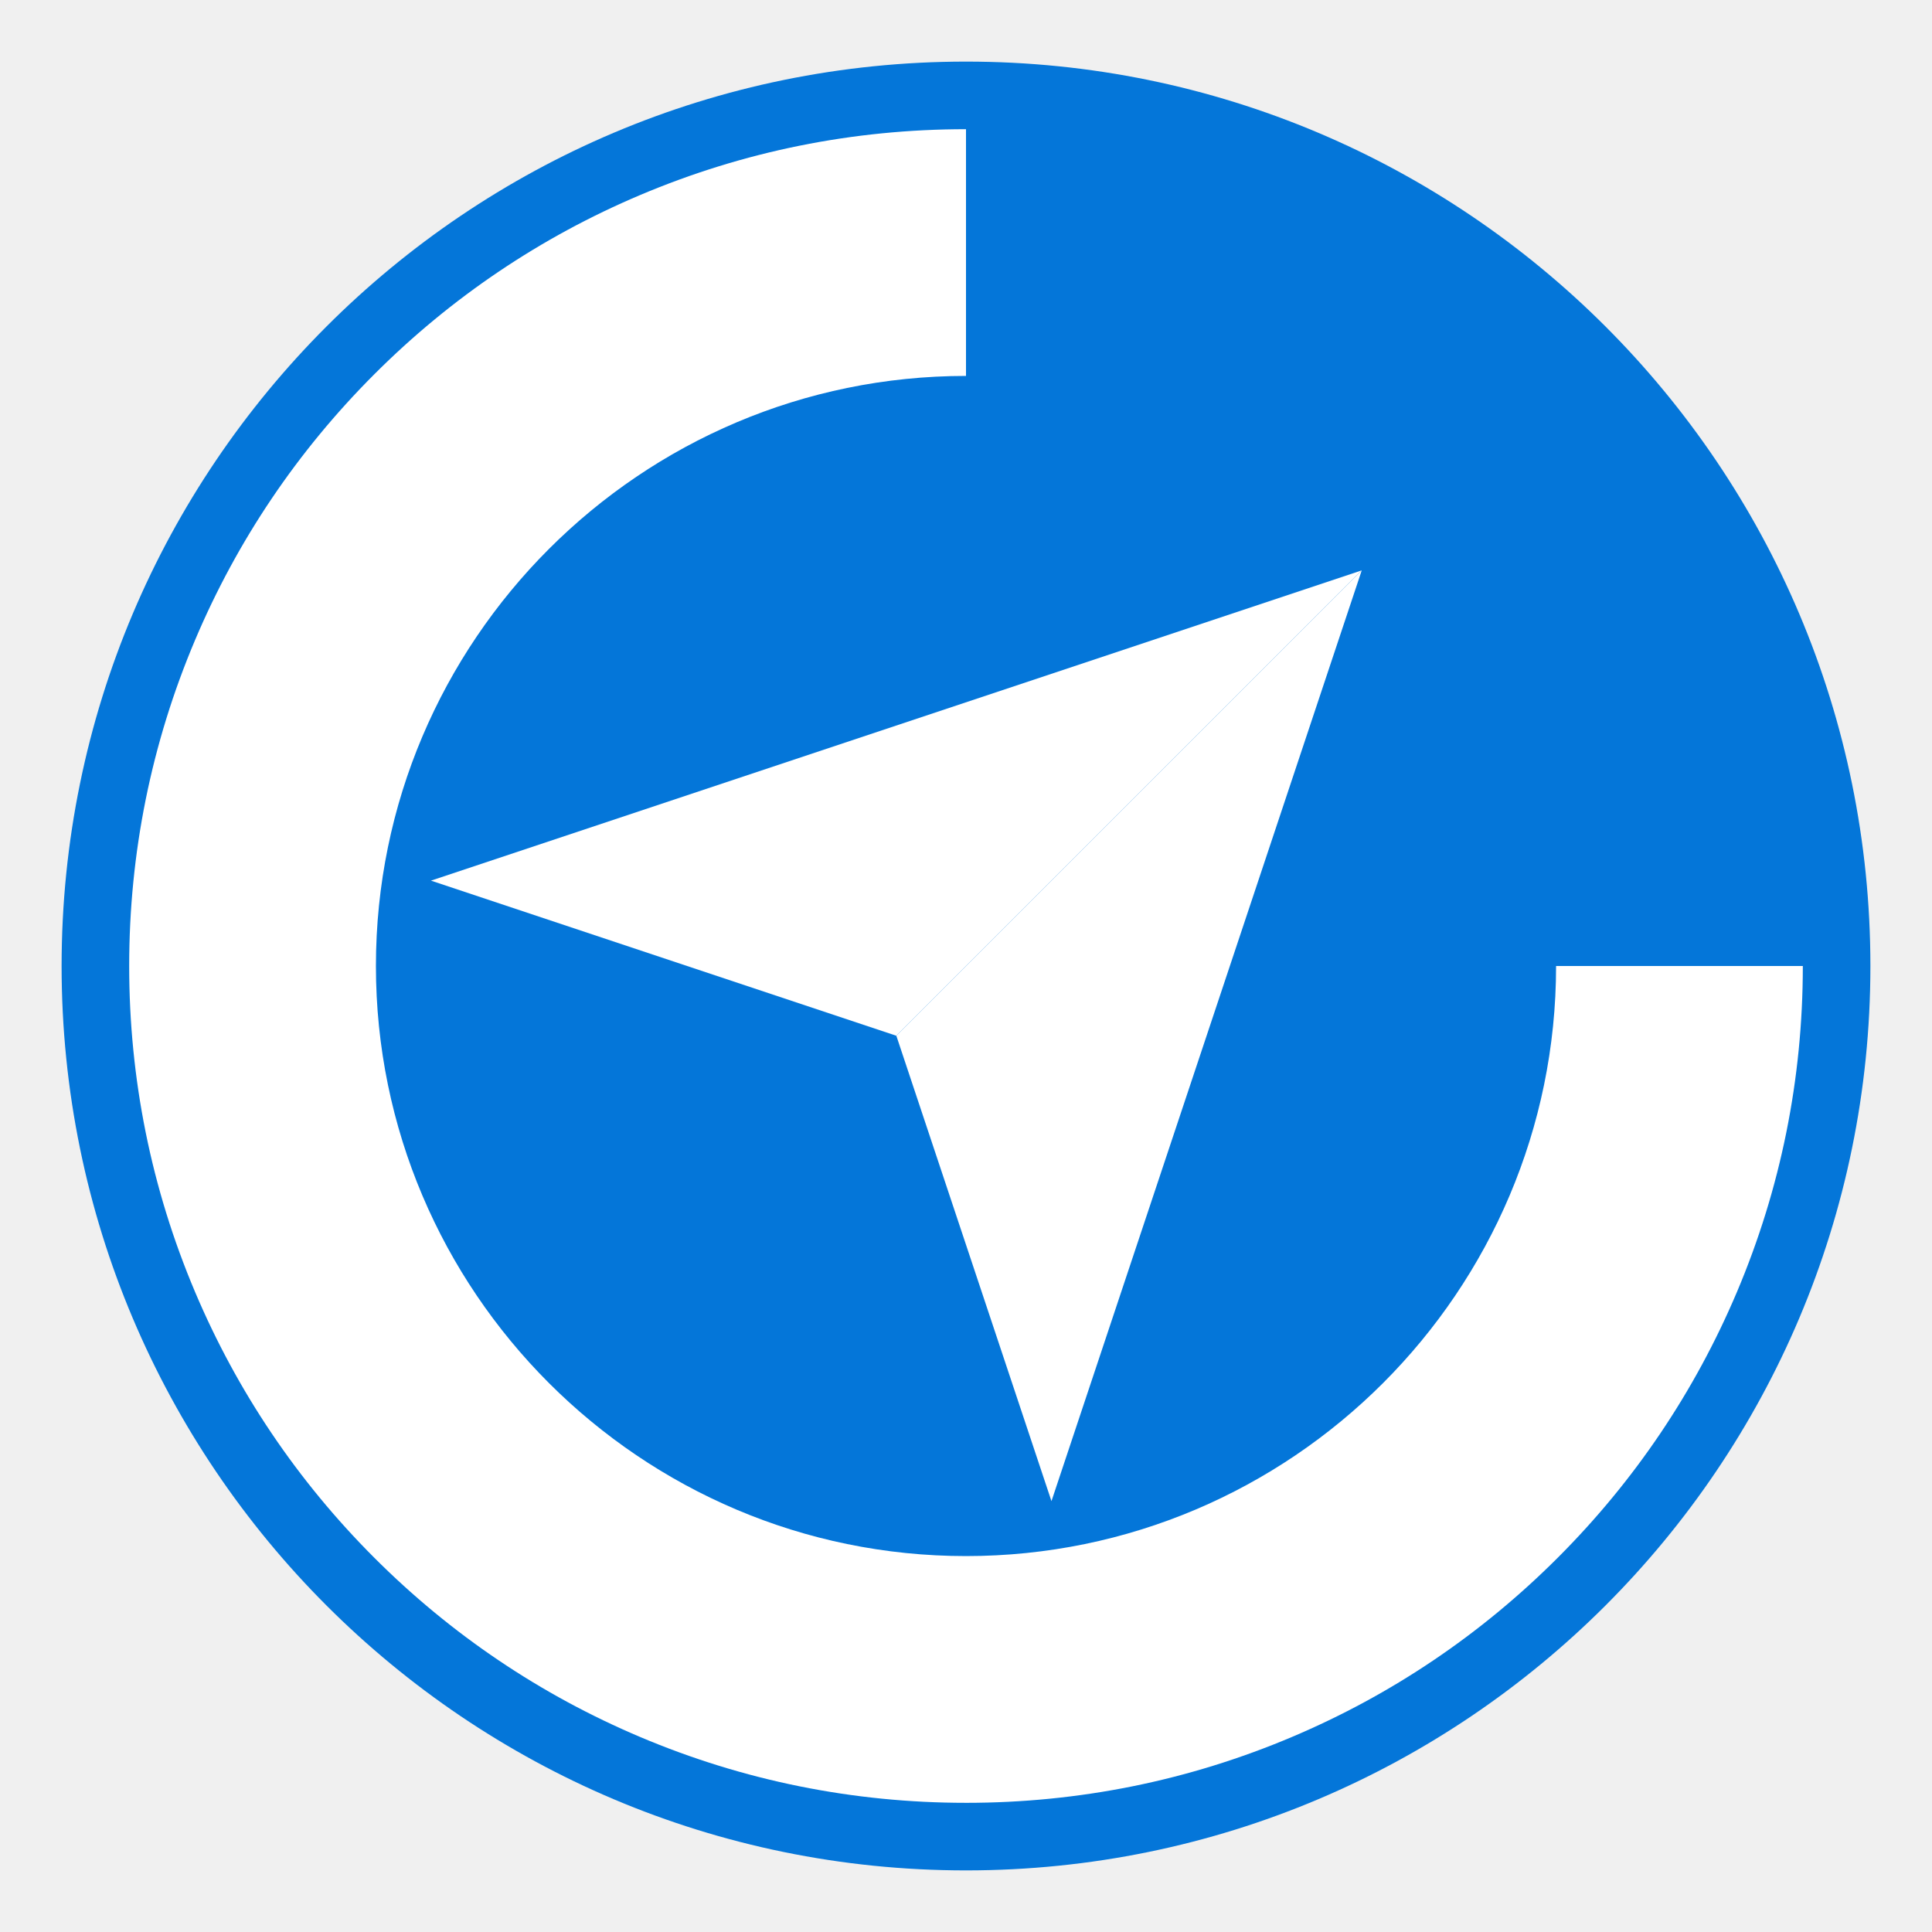
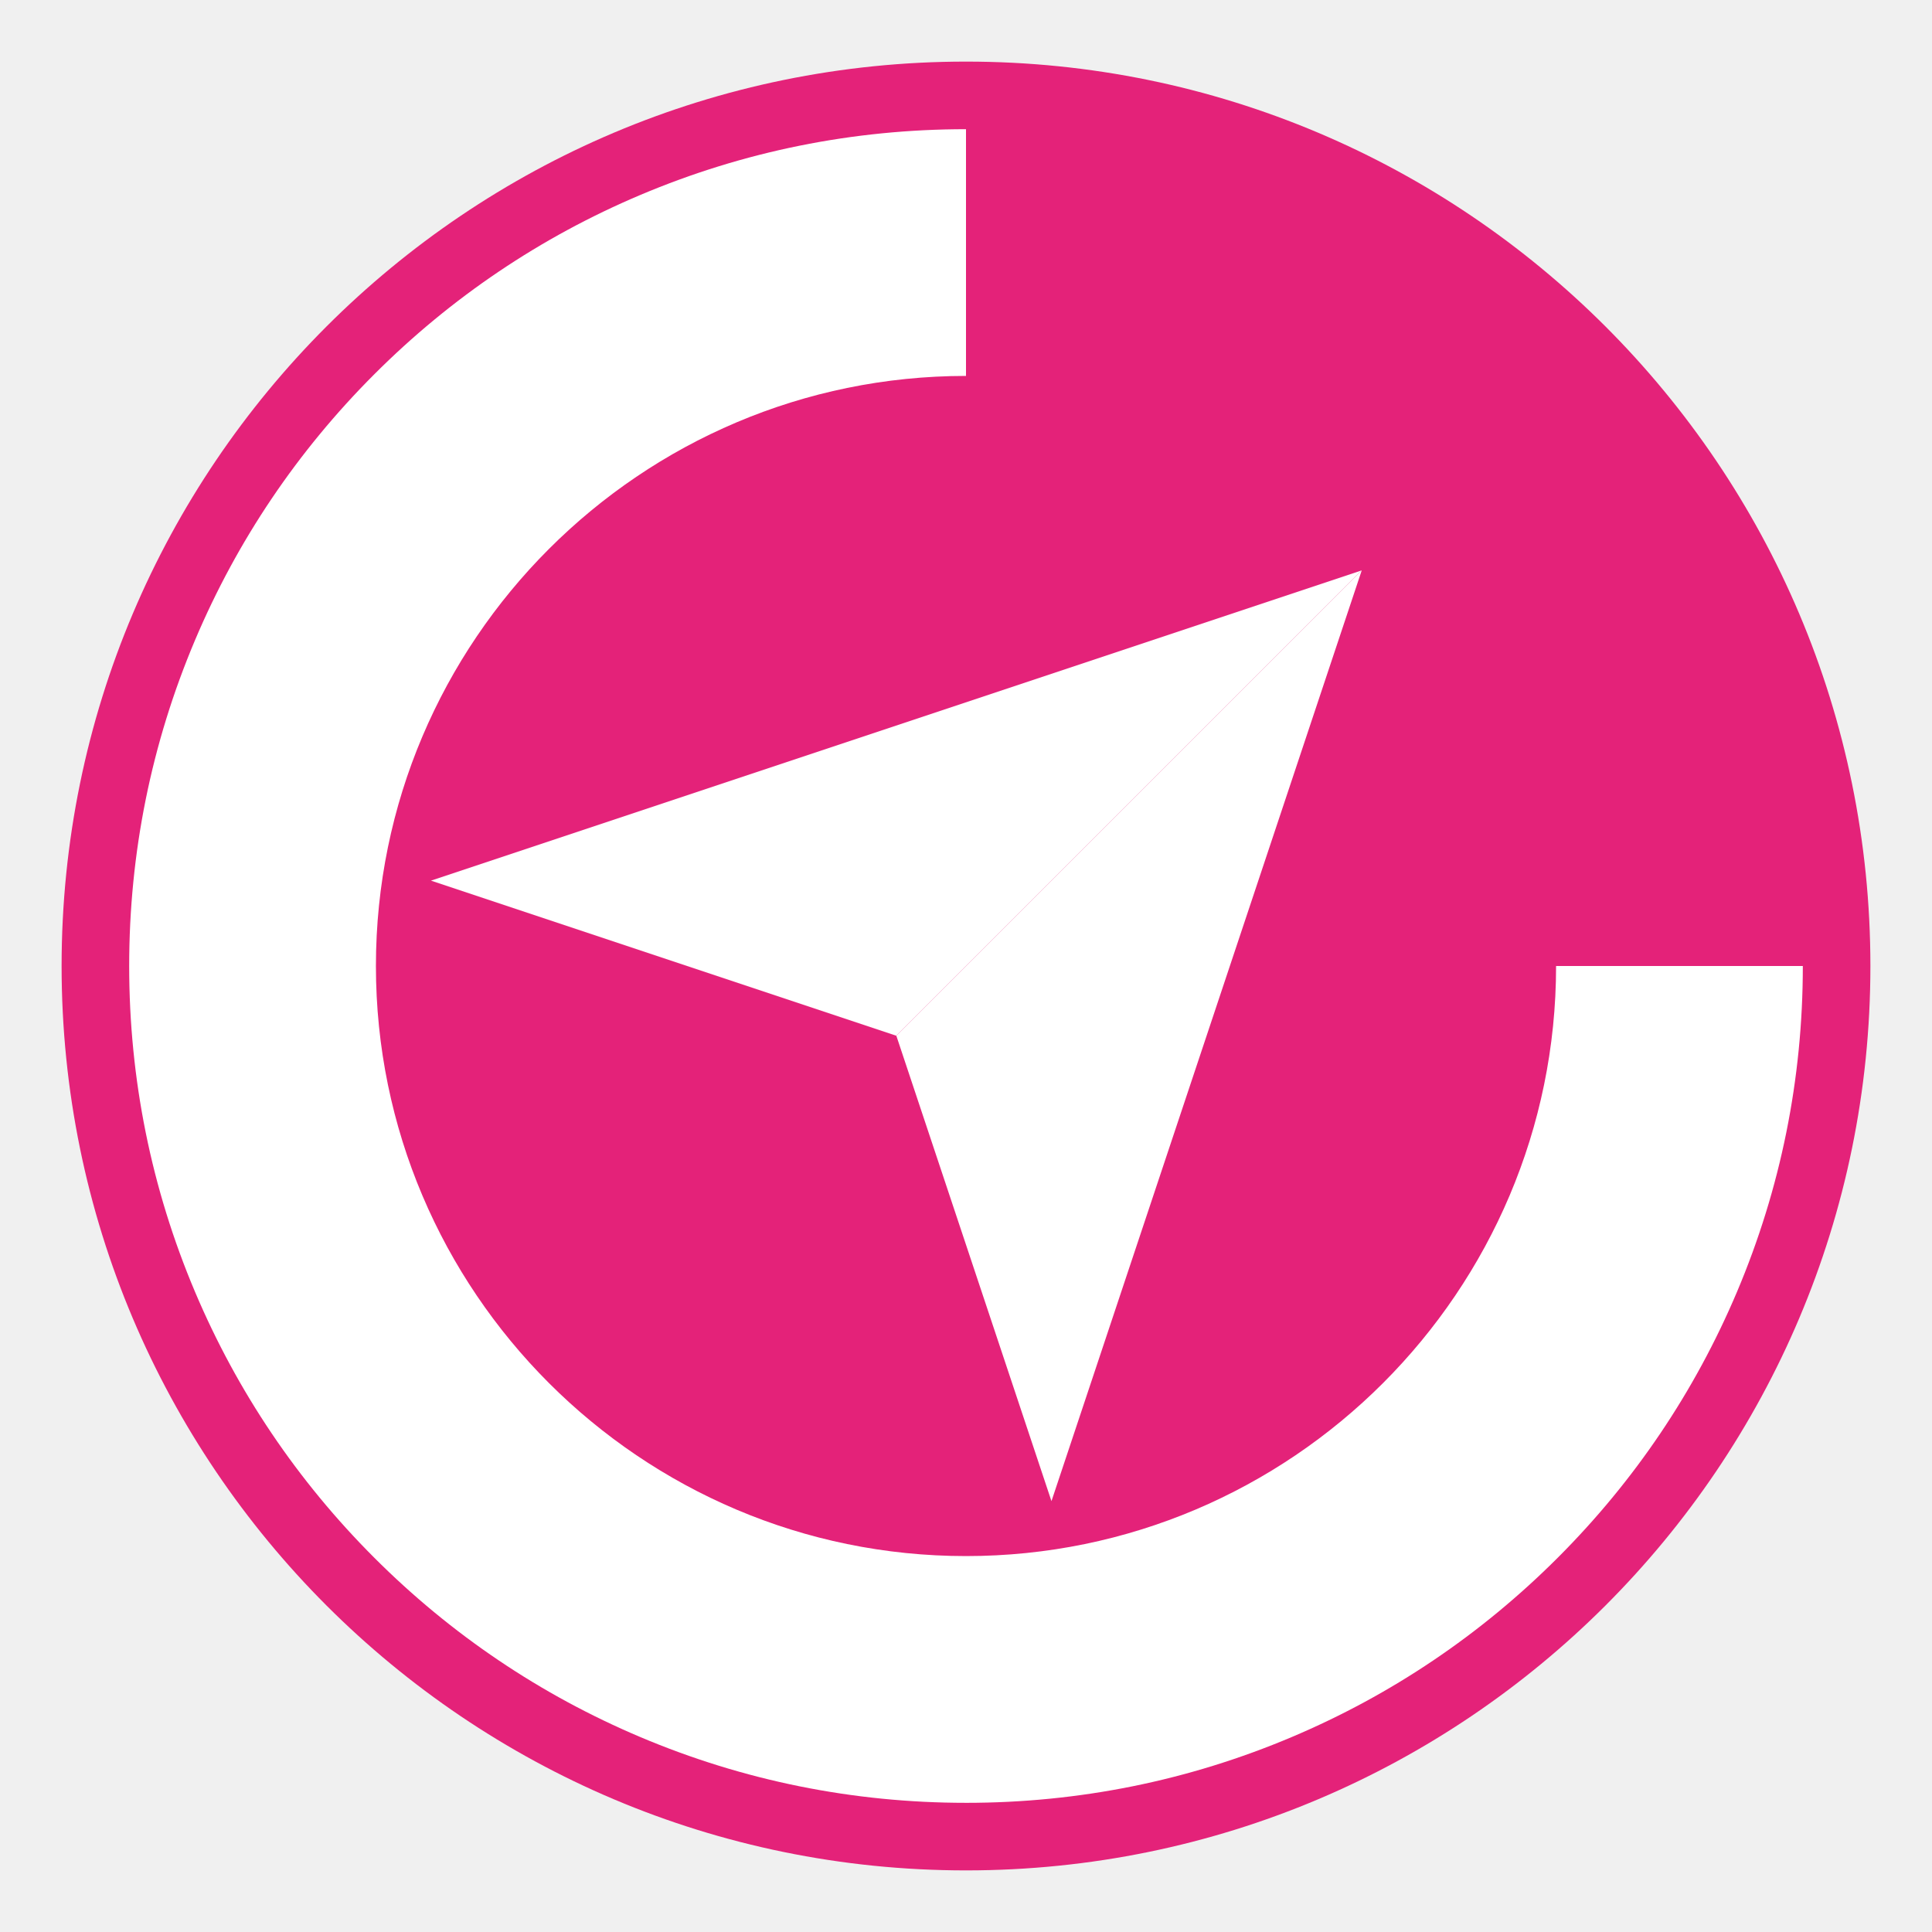
<svg xmlns="http://www.w3.org/2000/svg" viewBox="0 0 2048 2048">
  <defs>
    <style>
      .cls-1 {
-         fill: #0476d9;
+         fill: #e42279;
      }

      .cls-1, .cls-2 {
        stroke-width: 0px;
      }

      .cls-2 {
        fill: #fff;
      }
    </style>
  </defs>
  <g id="circle">
    <circle class="cls-1" cx="1024" cy="1024" r="958.7" />
  </g>
  <g id="ship">
    <polygon class="cls-2" points="456.83 933.51 950.16 1097.95 1443.49 604.63 456.83 933.51" />
    <polygon class="cls-2" points="1443.49 604.63 950.16 1097.95 1114.6 1591.28 1443.49 604.63" />
  </g>
  <g id="ring">
    <path class="cls-2" d="M1024,1911.07c-119.71,0-235.89-23.47-345.32-69.75-105.64-44.68-200.5-108.63-281.93-190.06-81.43-81.43-145.38-176.29-190.06-281.93-46.28-109.43-69.75-225.61-69.75-345.32s23.47-235.89,69.75-345.32c44.68-105.64,108.63-200.5,190.06-281.93,81.43-81.43,176.29-145.38,281.93-190.06,109.43-46.28,225.61-69.75,345.32-69.75v205.97c-375.56,0-681.1,305.54-681.1,681.1s305.54,681.1,681.1,681.1,681.1-305.54,681.1-681.1h205.97c0,119.71-23.47,235.89-69.75,345.32-44.68,105.64-108.63,200.5-190.06,281.93-81.43,81.43-176.29,145.38-281.93,190.06-109.43,46.28-225.61,69.75-345.32,69.75Z" />
    <path class="cls-2" d="M1024,1838.67c-109.94,0-216.64-21.55-317.14-64.06-97.02-41.04-184.14-99.76-258.92-174.55s-133.52-161.9-174.55-258.92c-42.51-100.5-64.06-207.2-64.06-317.14s21.55-216.64,64.06-317.14c41.04-97.02,99.76-184.14,174.55-258.92,74.79-74.79,161.9-133.52,258.92-174.55,100.5-42.51,207.2-64.06,317.14-64.06v189.16c-344.91,0-625.51,280.6-625.51,625.51s280.6,625.51,625.51,625.51,625.51-280.6,625.51-625.51h189.16c0,109.94-21.55,216.64-64.06,317.14-41.04,97.02-99.76,184.14-174.55,258.92-74.79,74.79-161.9,133.52-258.92,174.55-100.5,42.51-207.2,64.06-317.14,64.06Z" />
  </g>
</svg>
